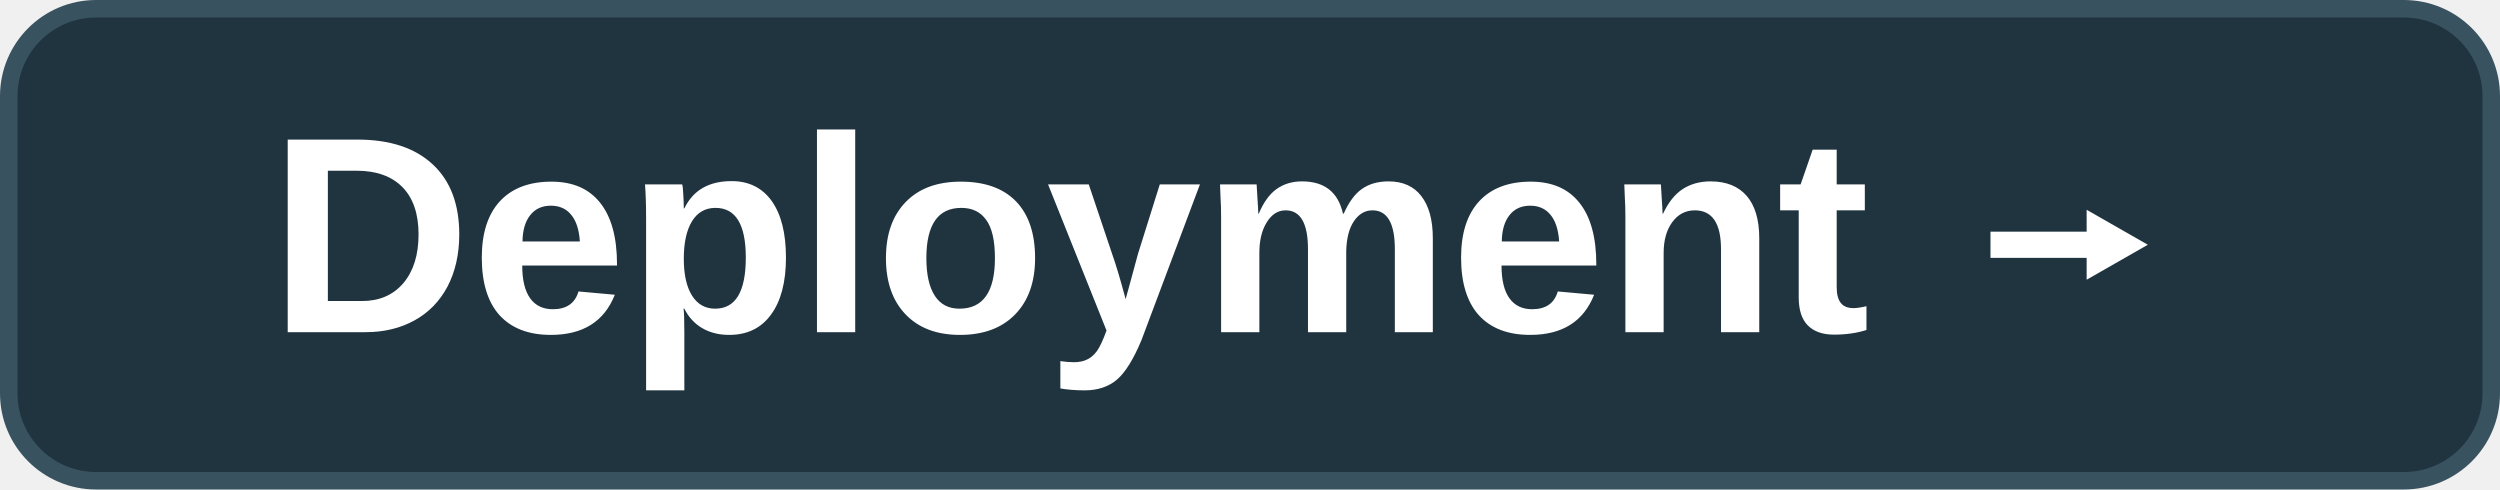
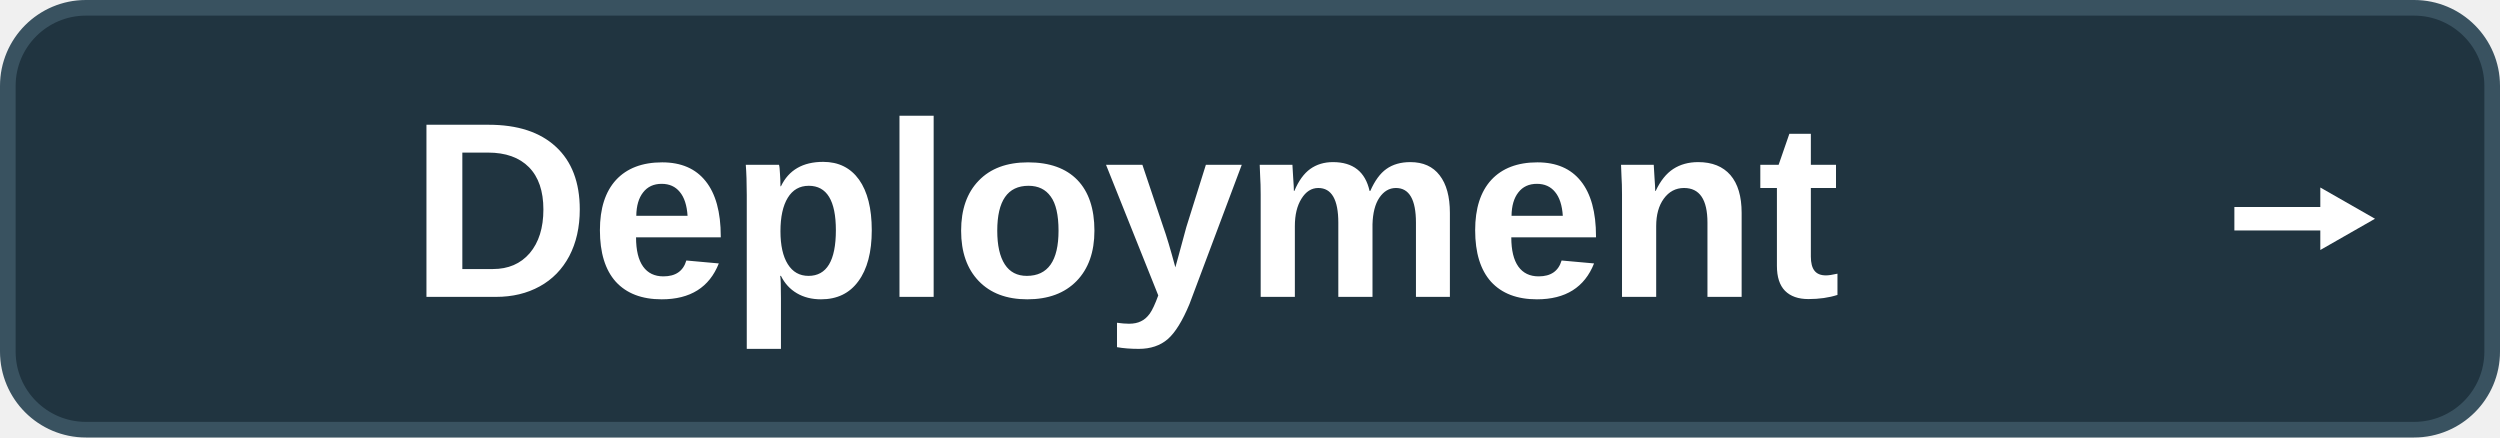
- <svg xmlns="http://www.w3.org/2000/svg" width="143" height="28" viewBox="0 0 143 28" role="img" aria-labelledby="title">
-   <rect x="0.5" y="0.5" width="142" height="27" rx="5" fill="#203440" stroke="#395260" />
-   <text x="61.163" y="19" text-anchor="middle" font-family="Arial, sans-serif" font-size="16" font-weight="600" fill="#ffffff">Deployment</text>
-   <path d="M0 1.25H5.5V0L9 2L5.5 4V2.75H0Z" transform="translate(113.8558 12)" fill="#ffffff" aria-hidden="true" />
+ <svg xmlns="http://www.w3.org/2000/svg" width="160" height="28" viewBox="0 0 160 28" role="img" aria-label="Deployment →">
+   <rect x=".5" y=".5" width="159" height="27" rx="5" fill="#203440" stroke="#395260" />
+   <text x="72" y="19" text-anchor="middle" font-family="Arial" font-size="16" font-weight="600" fill="#ffffff">Deployment</text>
+   <path d="M0 1.25H5.5V0L9 2L5.5 4V2.75H0Z" fill="#ffffff" aria-hidden="true" transform="translate(143 12)" />
</svg>
